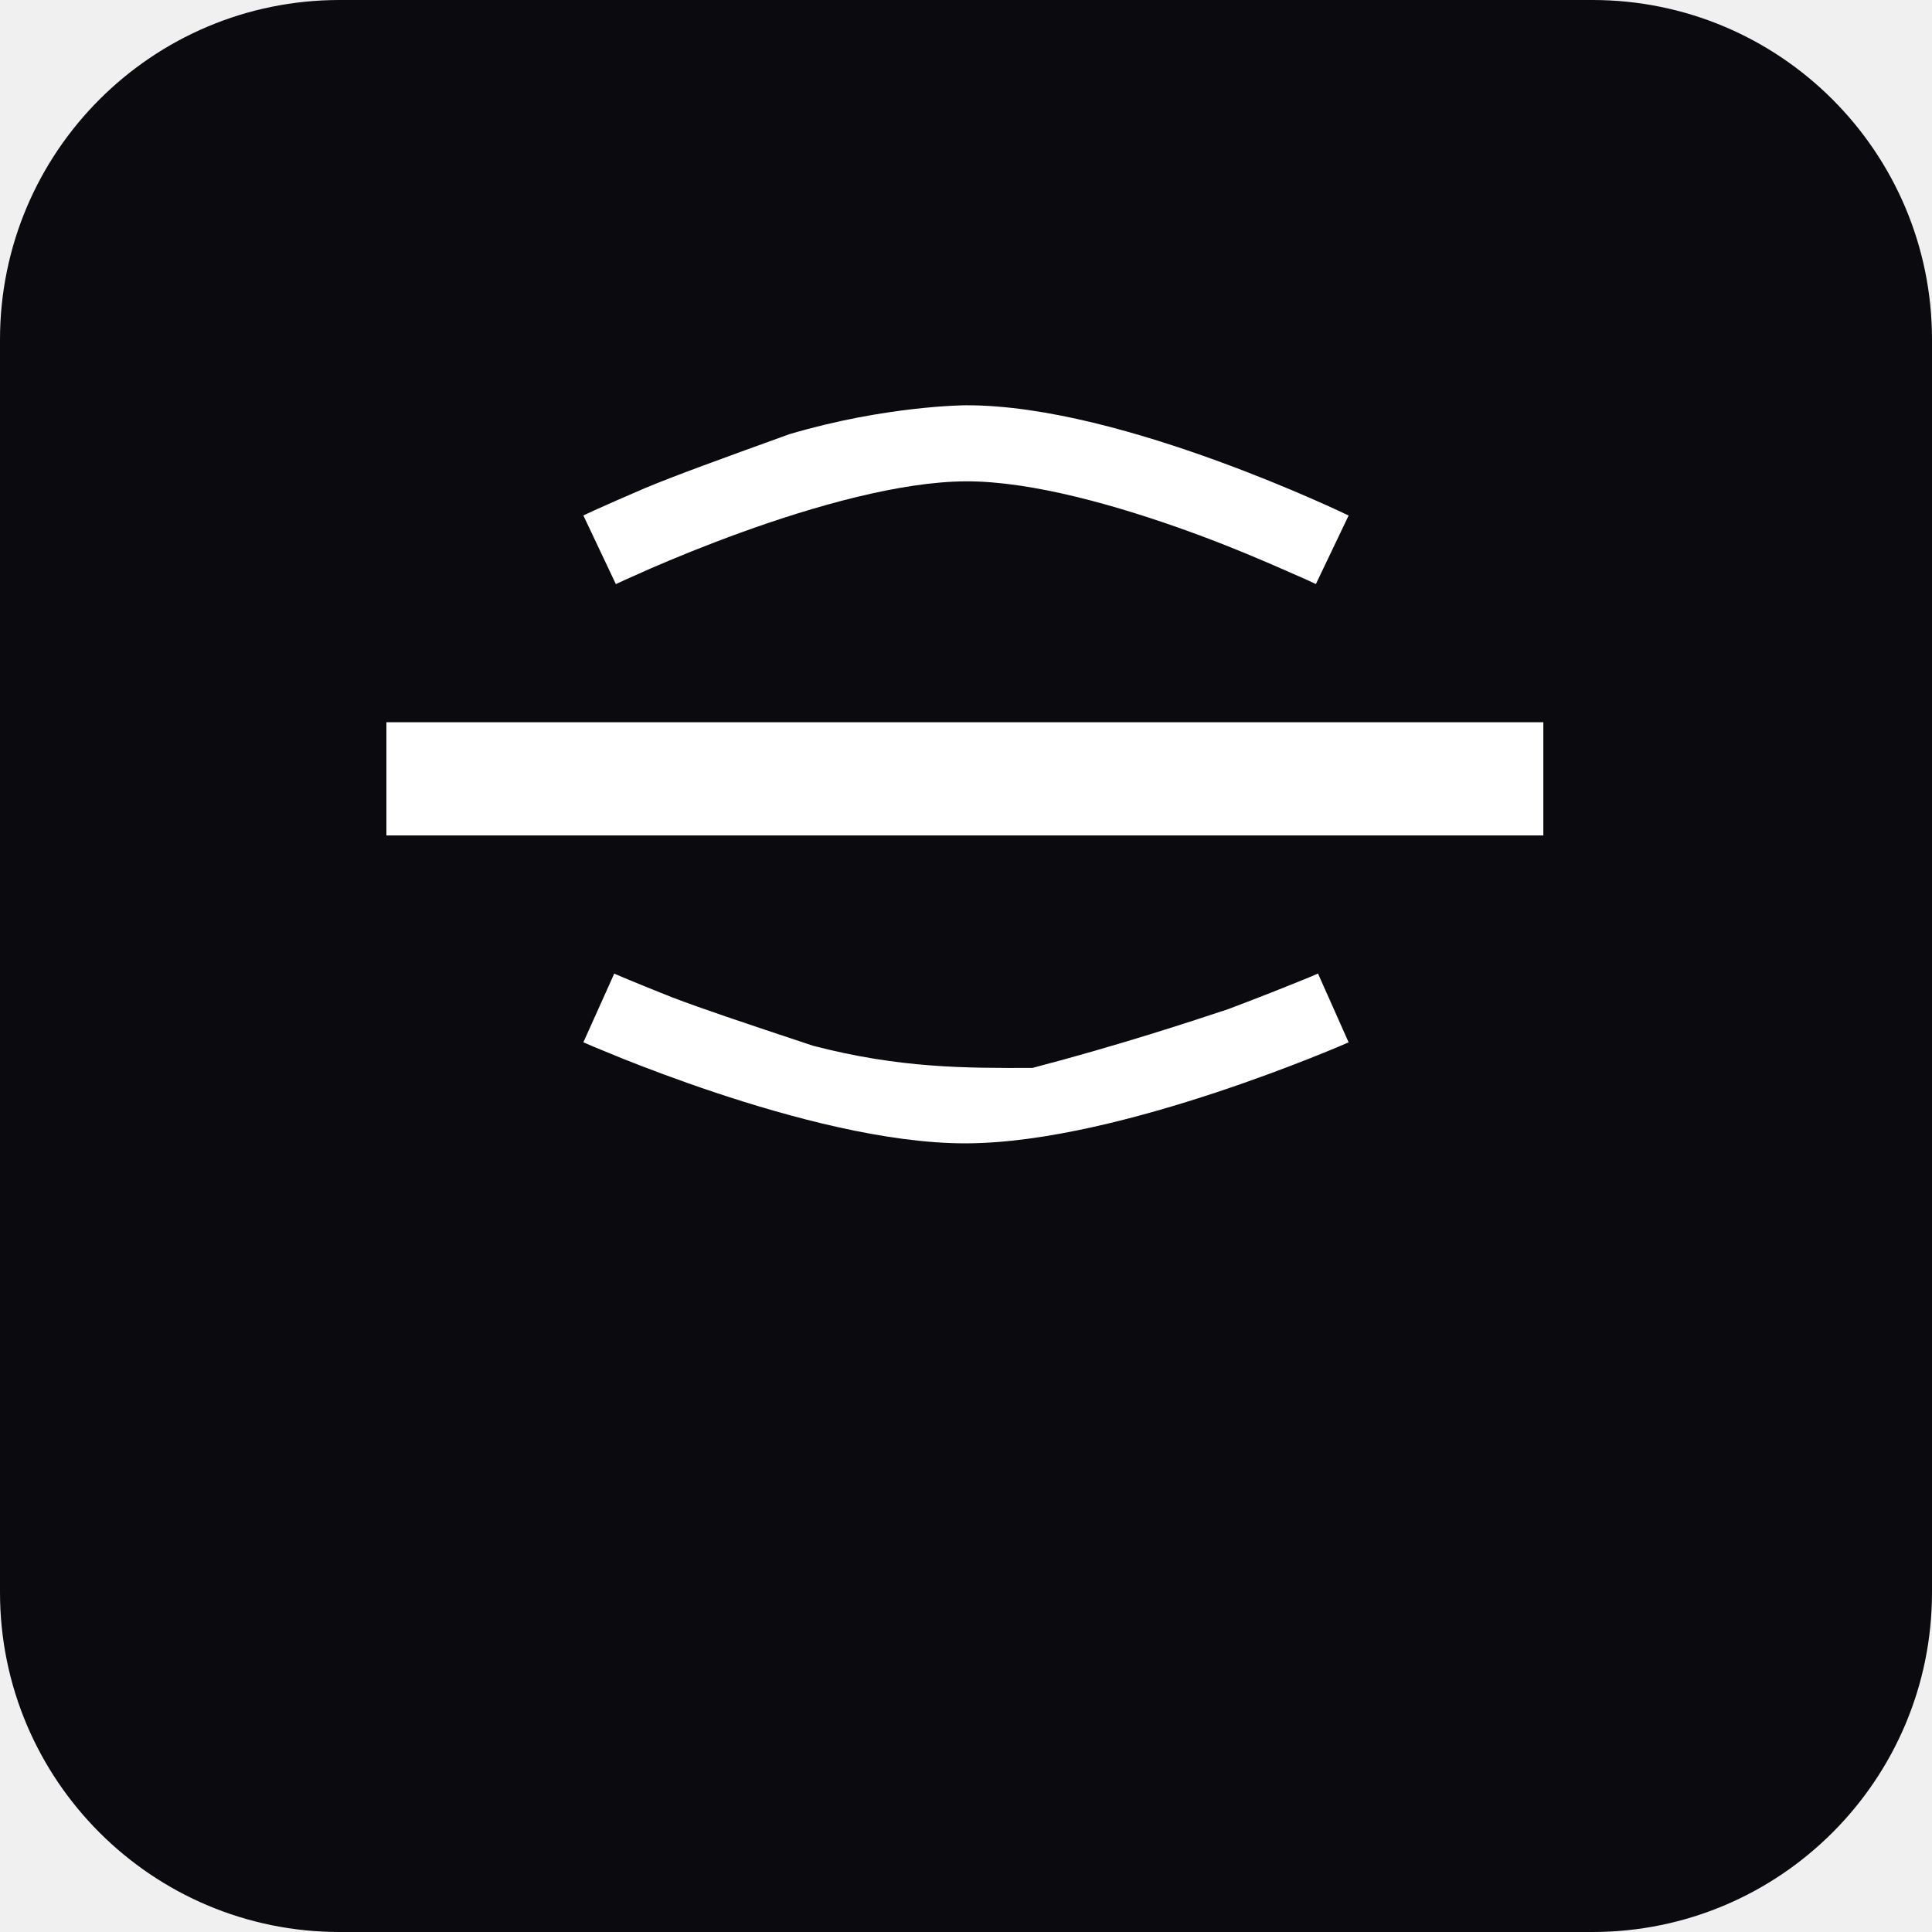
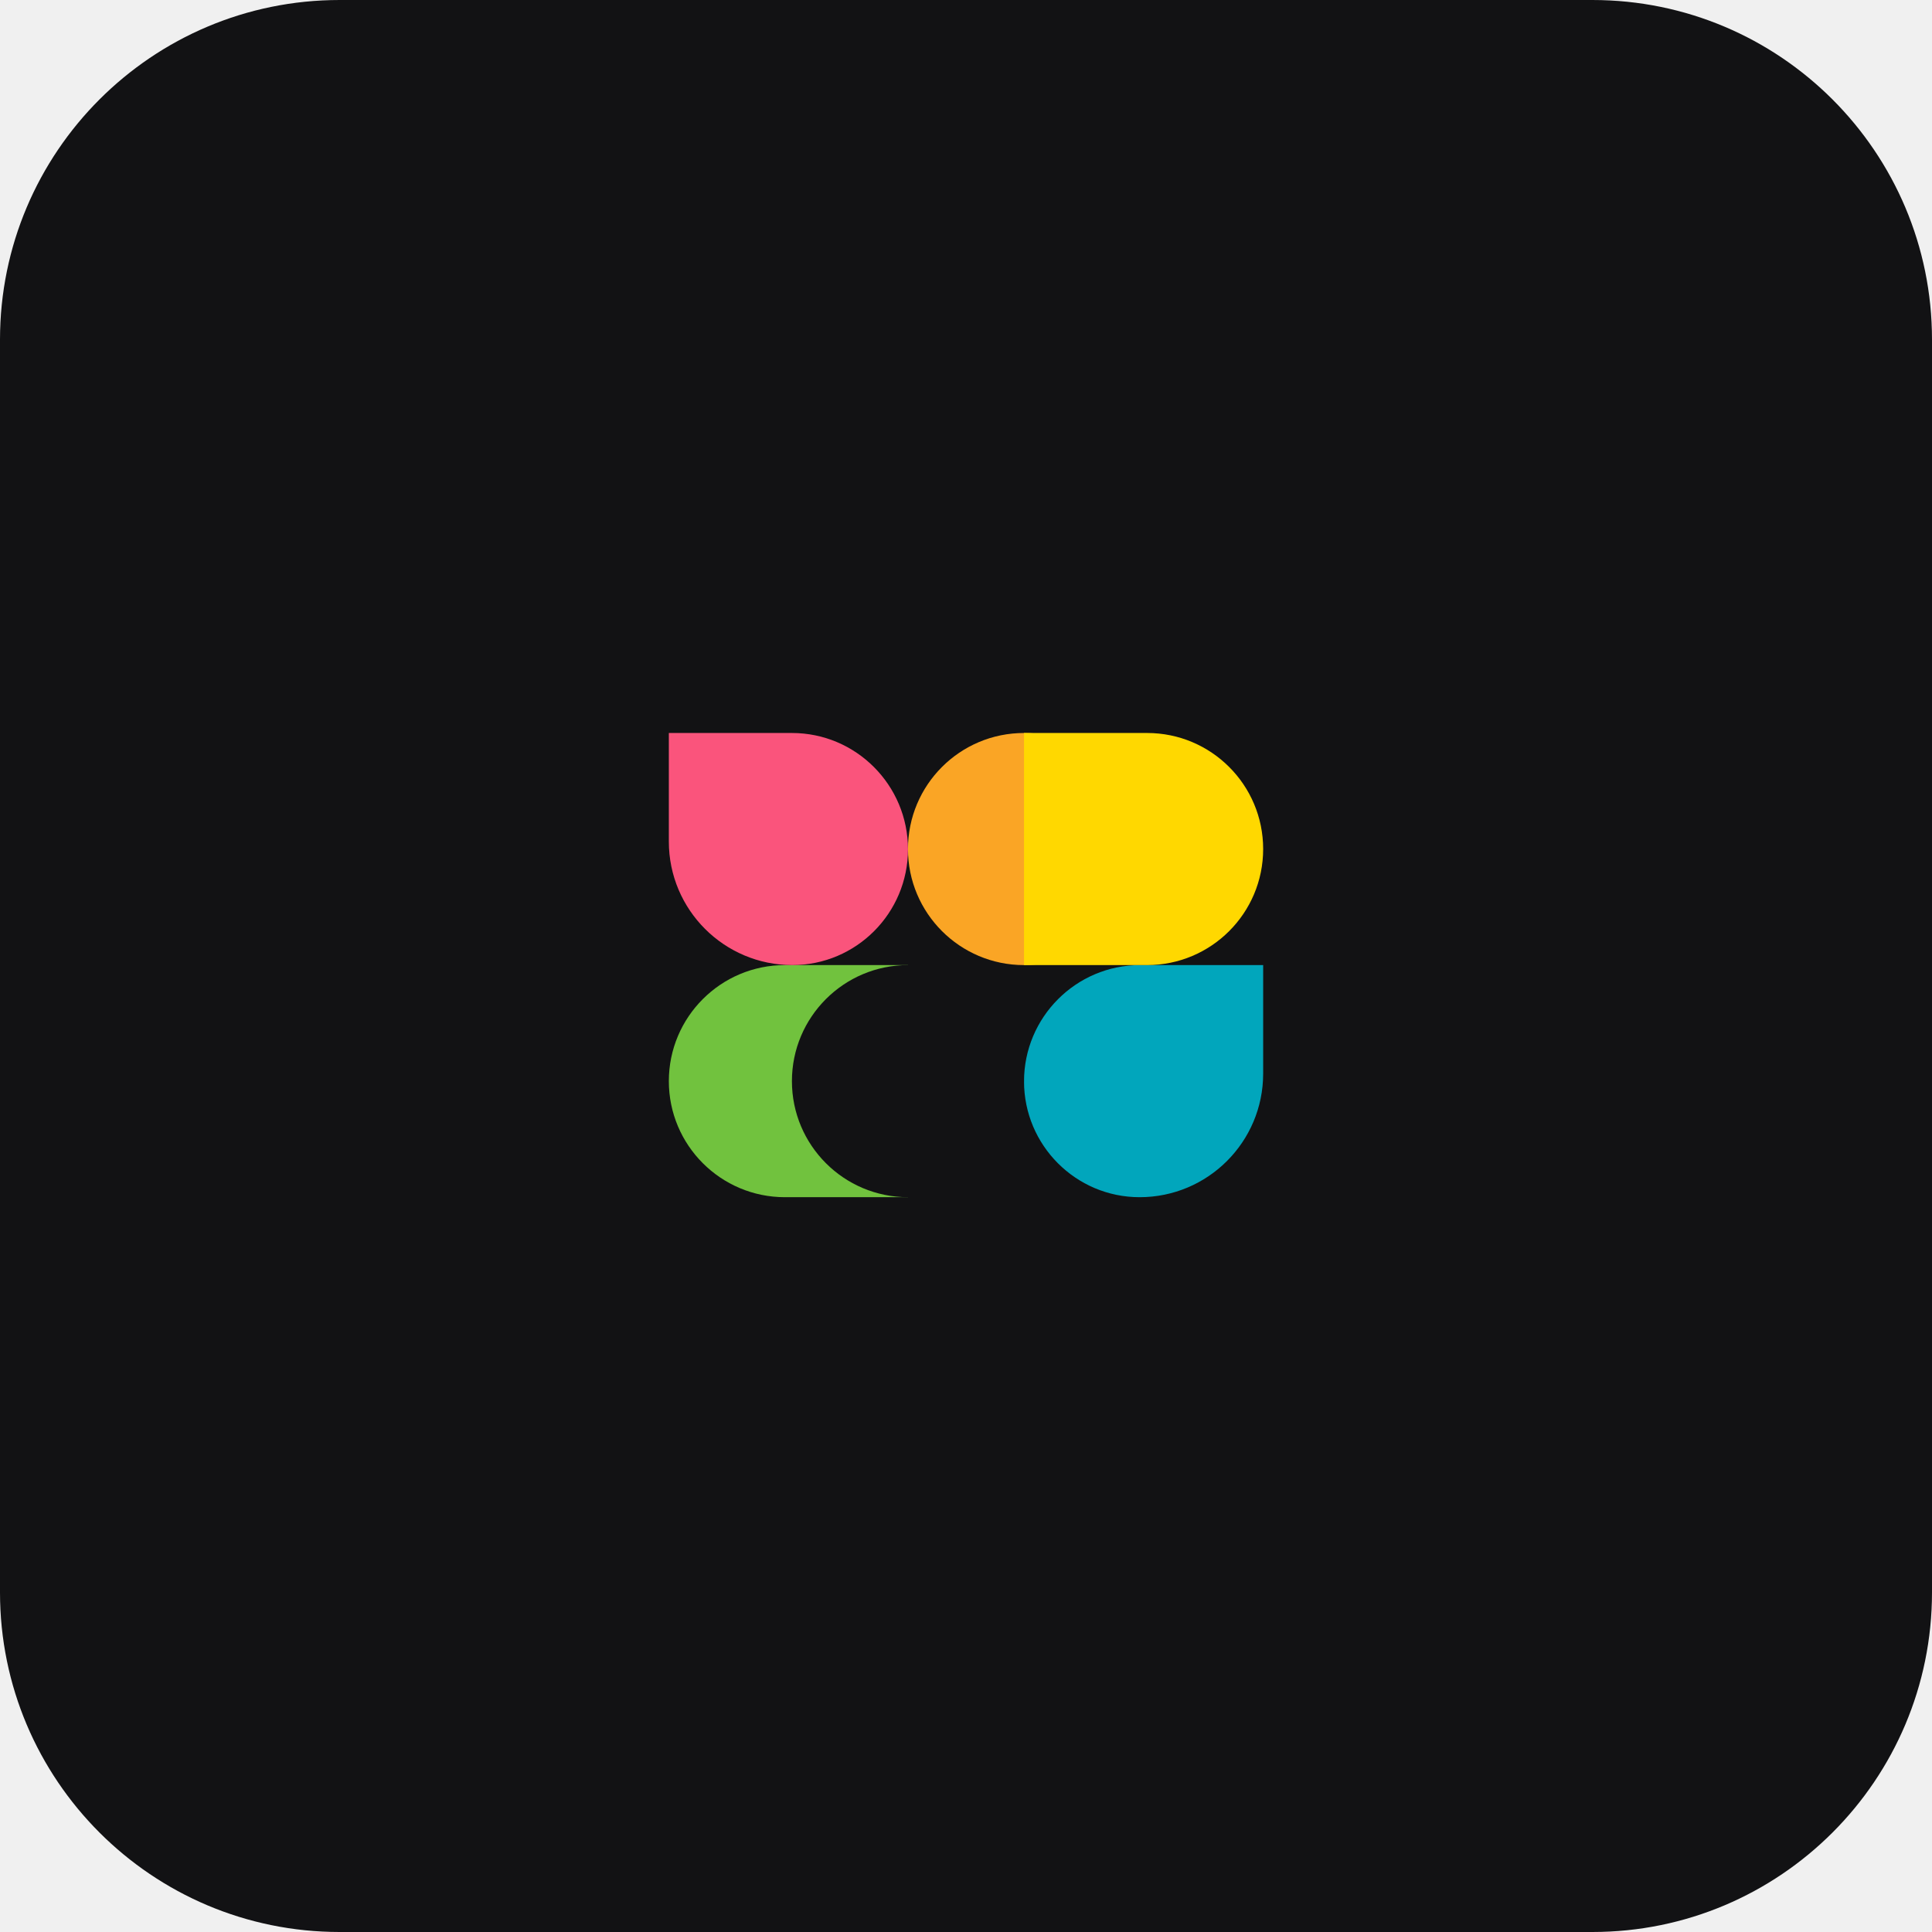
<svg xmlns="http://www.w3.org/2000/svg" viewBox="0 0 1024 1024">
-   <rect width="1024" height="1024" rx="180" fill="#0a0a0f" />
-   <g transform="translate(200, 210) scale(1.2)">
-     <path d="M515 144V194L4 194L4 144L515 144Z" fill="white" />
-     <path d="M259.914 4.001C295.203 3.877 338.016 16.566 370.652 28.435C387.258 34.475 401.785 40.511 412.163 45.041C417.358 47.308 421.53 49.206 424.419 50.543L429 52.699C428.997 52.712 428.798 53.134 421.771 67.838C414.577 82.891 414.537 82.976 414.538 82.977L414.535 82.974C414.528 82.971 414.514 82.963 414.496 82.954L410.492 81.074C388.99 71.545 375.124 65.783 359.321 60.036C327.133 48.33 289.045 37.498 260.031 37.599C230.939 37.701 192.791 48.562 160.601 60.213C144.788 65.936 130.914 71.663 120.998 75.956L109.404 81.113L105.354 83H105.348C105.324 82.946 104.914 82.076 98.174 67.838C91.27 53.254 91.008 52.695 91 52.673L91.007 52.669C91.012 52.667 91.021 52.664 91.029 52.66L92.231 52.089C93.005 51.725 94.13 51.199 95.574 50.537C102.631 47.335 107.824 45.087 118.198 40.595C132.72 34.604 149.319 28.596 181.952 16.785C224.703 4.125 259.914 4.001 259.914 4.001Z" fill="white" />
-     <path d="M260.083 329.999C224.926 330.112 182.159 318.518 149.434 307.617C132.803 302.077 118.253 296.539 107.856 292.383L95.582 287.337L91.098 285.403L91 285.361L104.639 255.023C104.639 255.023 104.643 255.025 104.646 255.026L105.632 255.458C106.321 255.757 107.357 256.202 108.709 256.775C115.376 259.572 120.343 261.558 130.287 265.533C144.203 270.83 160.065 276.114 192.327 286.86C230.664 296.867 259.972 296.773 289.354 296.679C327.748 286.648 360.013 275.951 375.885 270.69C389.809 265.429 399.759 261.483 411.396 256.739L415.243 255.097L415.469 255C415.47 255.006 415.599 255.298 422.236 270.192C428.712 284.724 428.99 285.355 429 285.384L428.974 285.397L428.664 285.533L427.769 285.919L424.424 287.34C421.533 288.555 417.357 290.278 412.157 292.341C401.765 296.462 387.221 301.96 370.599 307.471C337.877 318.319 295.167 329.886 260.083 329.999Z" fill="white" />
+   <rect width="1024" height="1024" rx="180" fill="#121214" />
+   <g transform="translate(351.5, 385.5) scale(1)">
+     <path d="M3 187.529C3 153.558 30.538 126.02 64.509 126.02H129.746V249.038H64.509C30.538 249.038 3 221.499 3 187.529Z" fill="#71C23E" />
+     <path d="M191.254 187.65C191.254 153.68 218.792 126.02 252.763 126.02H318V183.558C318 219.721 288.683 249.038 252.52 249.038C218.684 249.038 191.254 221.487 191.254 187.65Z" fill="#01A6BC" />
+     <path d="M129.746 64.631C129.746 30.66 102.208 3 68.237 3H3V60.538C3 96.702 32.317 126.018 68.48 126.018C102.316 126.018 129.746 98.467 129.746 64.631Z" fill="#FA547C" />
+     <path d="M252.764 64.509C252.764 98.48 225.226 126.018 191.255 126.018C157.285 126.018 129.746 98.48 129.746 64.509C129.746 30.538 157.285 3 191.255 3C225.226 3 252.764 30.538 252.764 64.509Z" fill="#FAA525" />
+     <path d="M318 64.509C318 30.538 290.461 3 256.491 3H191.254V126.018H256.491C290.461 126.018 318 98.48 318 64.509Z" fill="#FFD800" />
+     <path d="M191.252 187.529C191.252 221.499 163.714 249.038 129.743 249.038C95.773 249.038 68.234 221.499 68.234 187.529C68.234 153.558 95.773 126.02 129.743 126.02C163.714 126.02 191.252 153.558 191.252 187.529Z" fill="#121214" />
  </g>
</svg>
